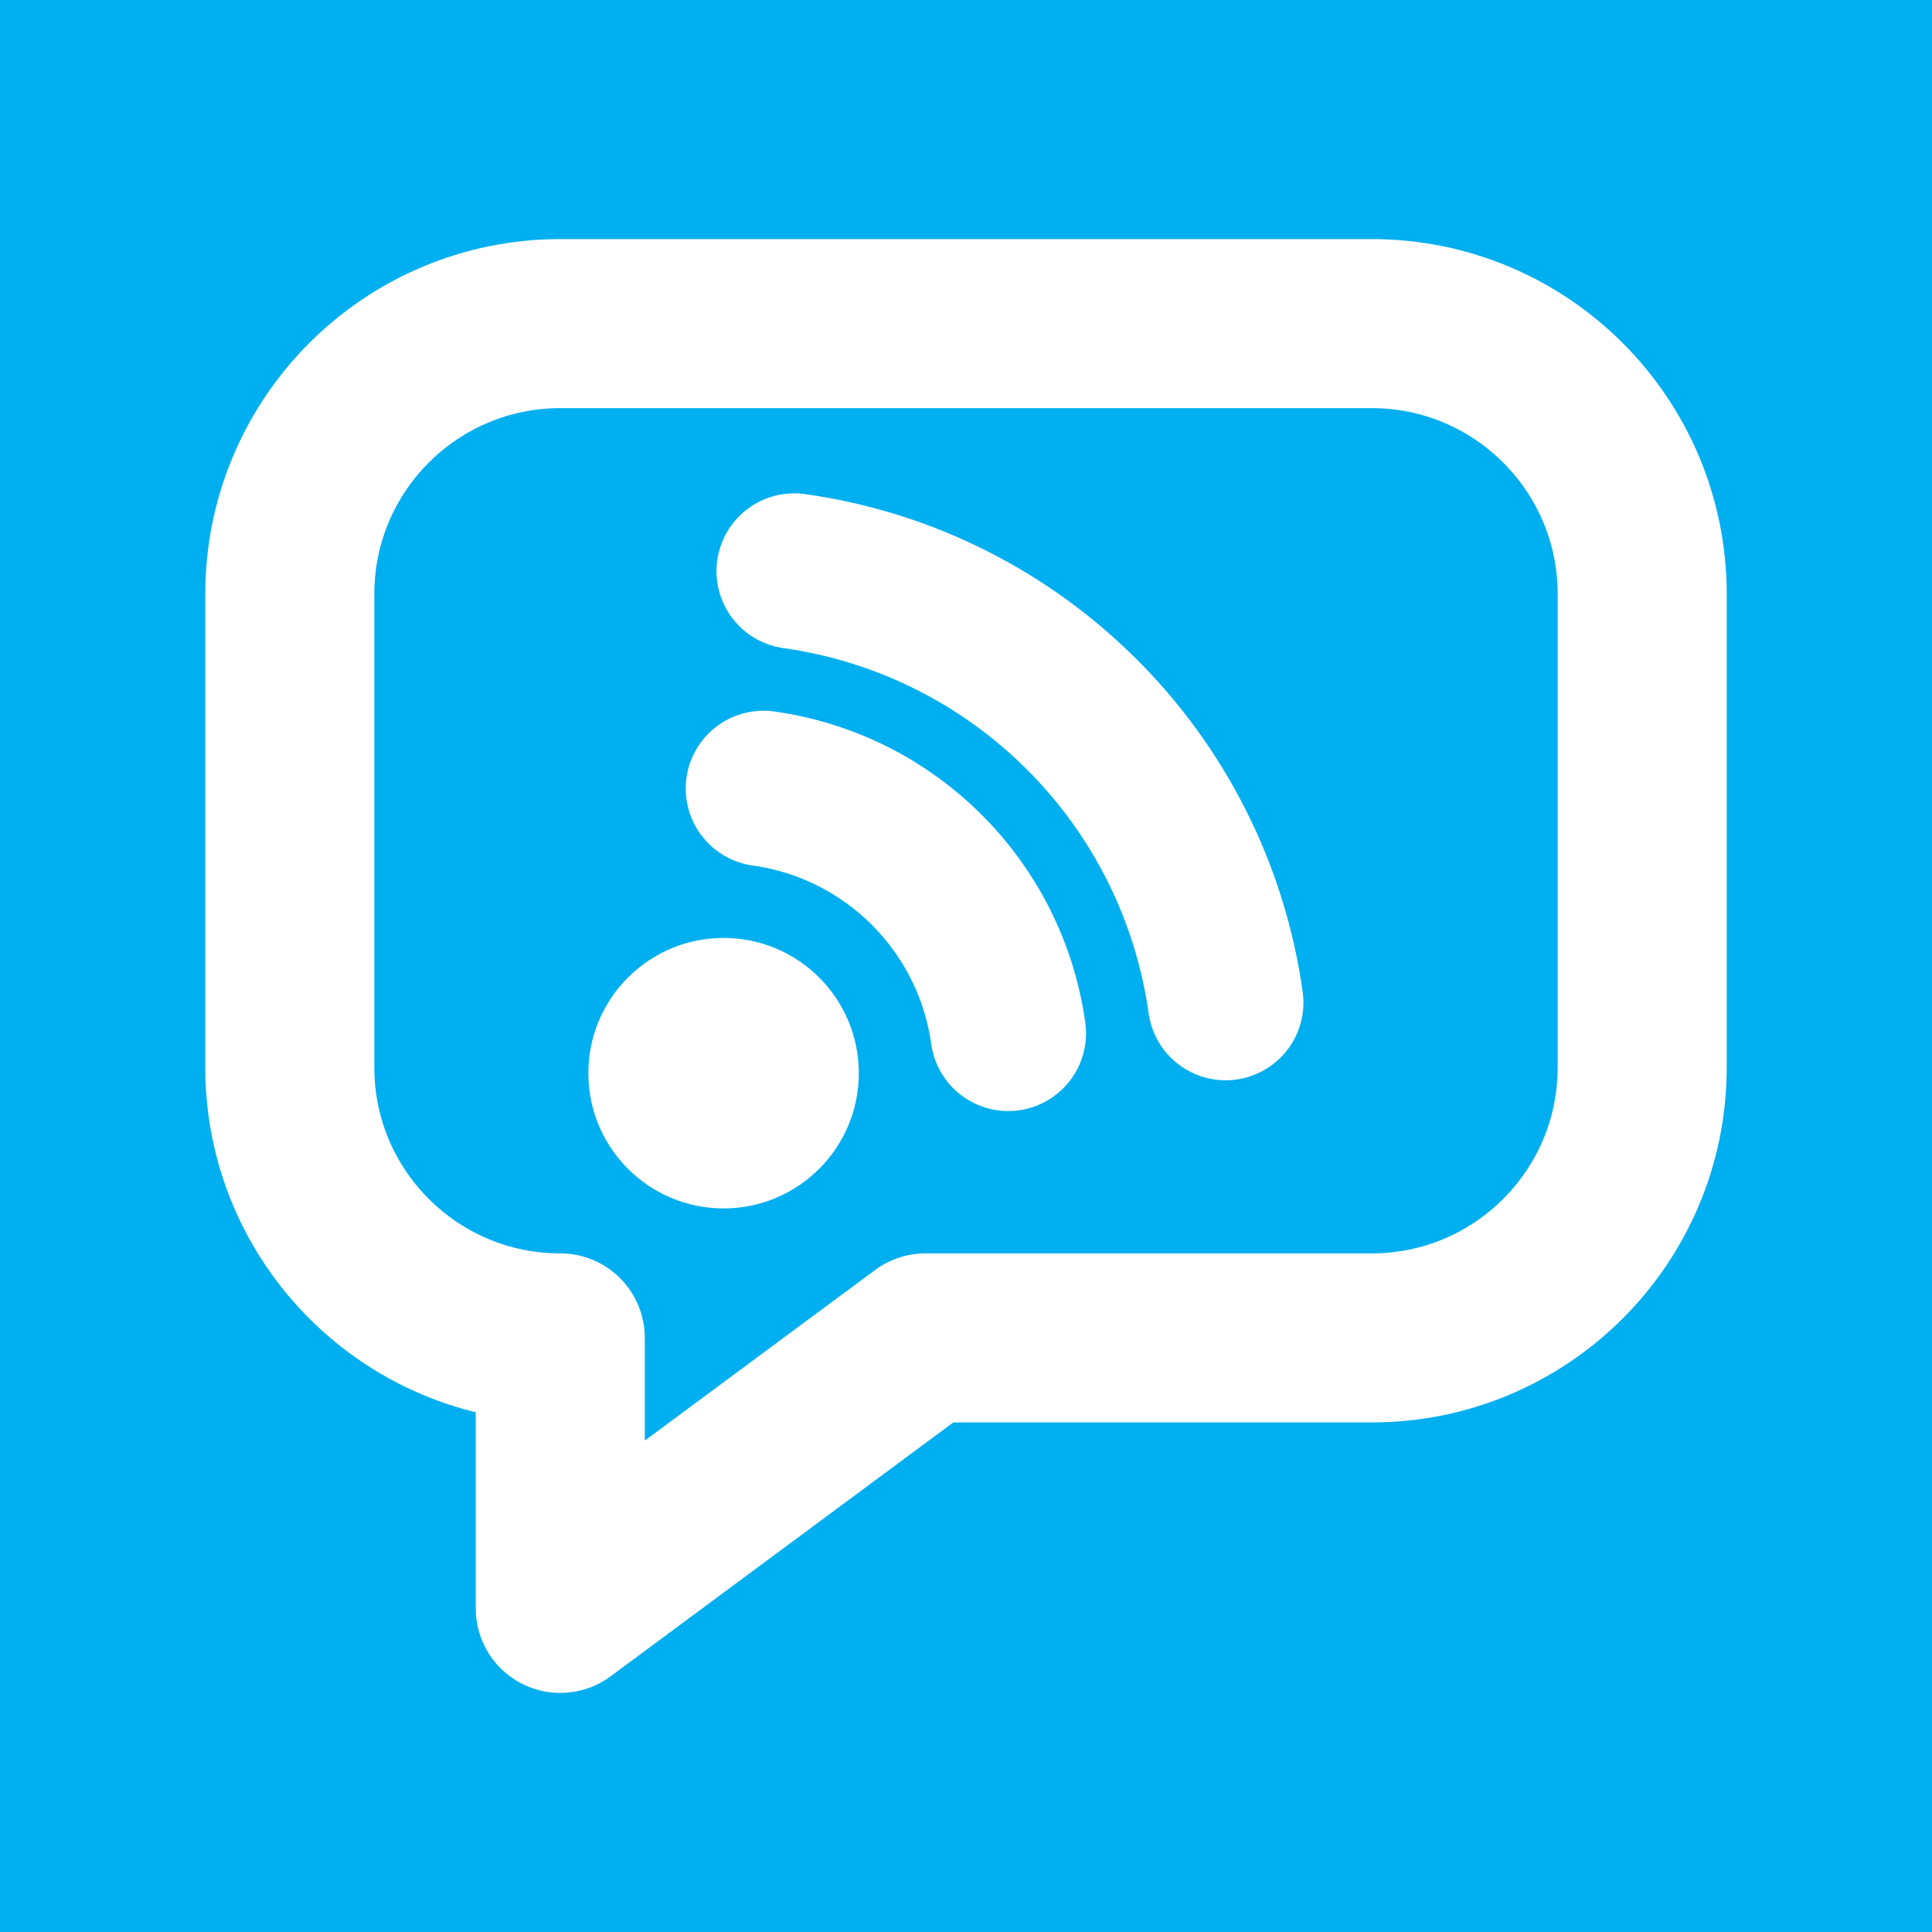
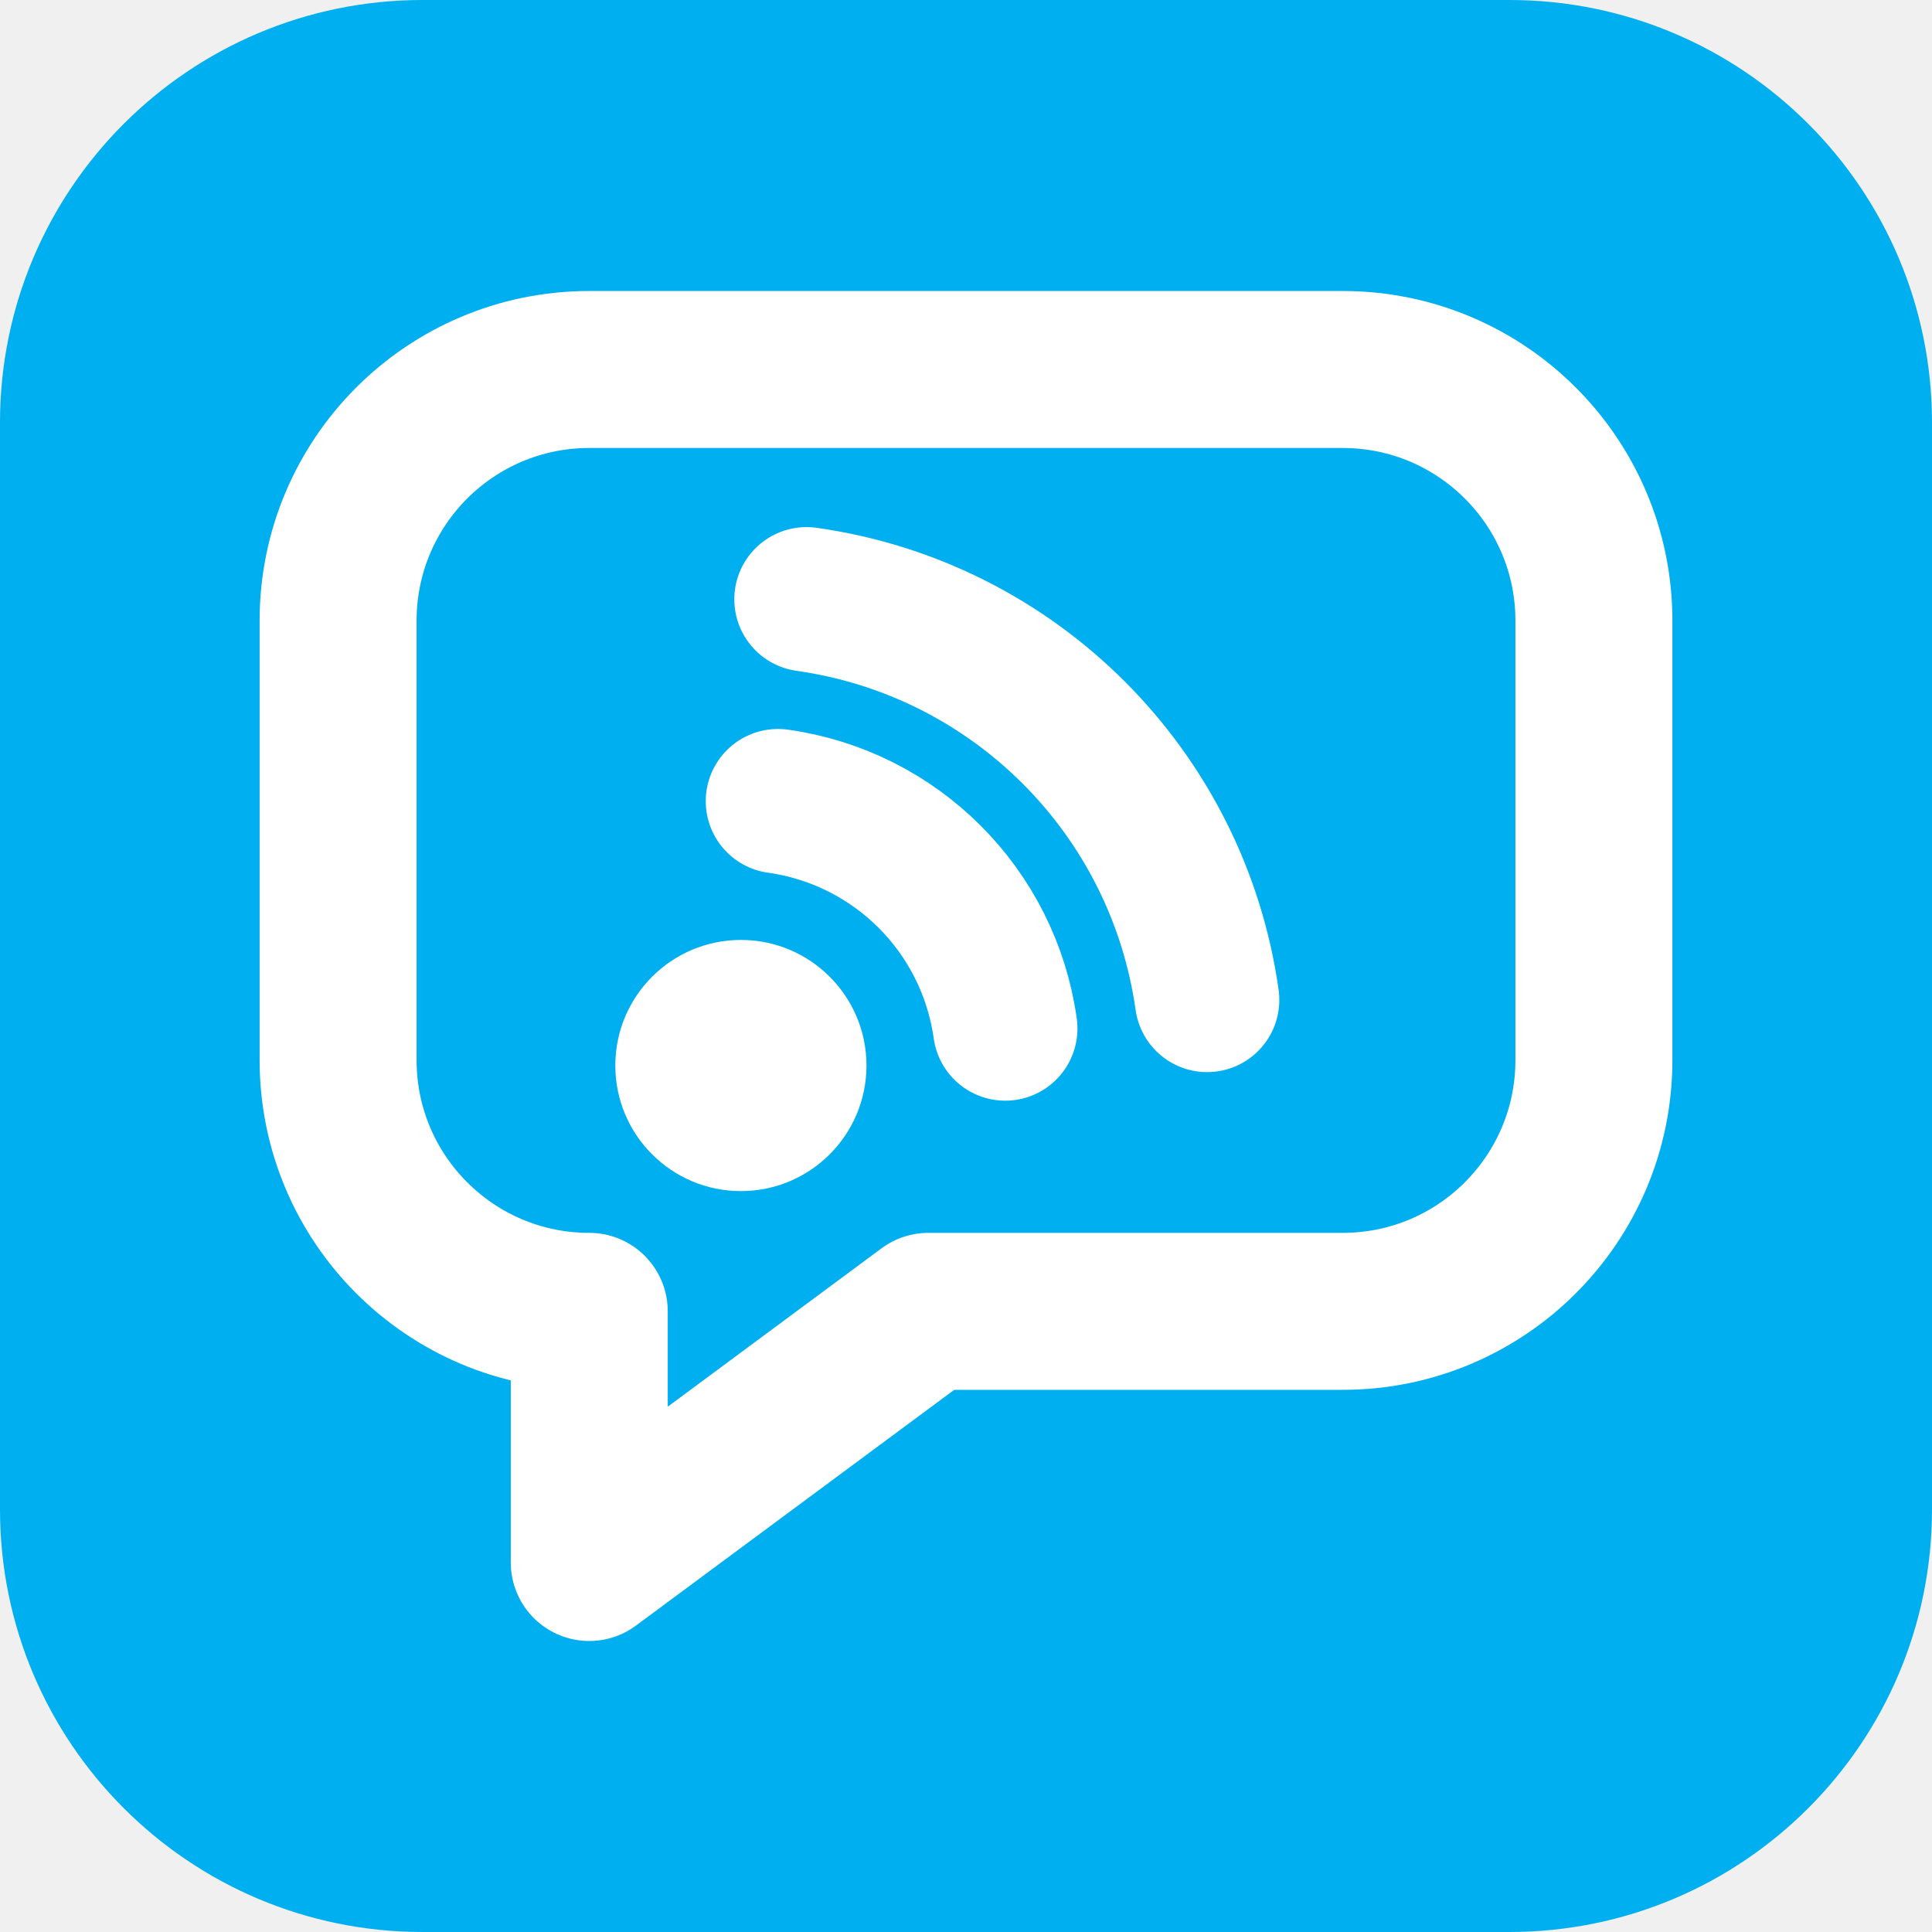
<svg xmlns="http://www.w3.org/2000/svg" viewBox="0 0 64 64" width="64" height="64">
-   <rect width="64" height="64" fill="#00aff0" />
-   <g transform="translate(32 32) scale(1.12) translate(-32 -32)">
+   <rect width="64" height="64" rx="14" fill="#00aff0" />
+   <g transform="translate(32 32) scale(1.04) translate(-32 -32)">
    <path d="M20 13 H44 A8 8 0 0 1 52 21 V35 A8 8 0 0 1 44 43 H30.8 L20 51 V43 A8 8 0 0 1 12 35 V21 A8 8 0 0 1 20 13 Z" fill="none" stroke="#ffffff" stroke-width="5" stroke-linejoin="round" />
    <circle cx="24.83" cy="35.17" r="4" fill="#ffffff" />
    <path d="M26.01 26.75A8.5 8.5 0 0 1 33.25 33.99M26.92 20.32A15 15 0 0 1 39.68 33.08" fill="none" stroke="#ffffff" stroke-width="4.6" stroke-linecap="round" />
  </g>
</svg>
